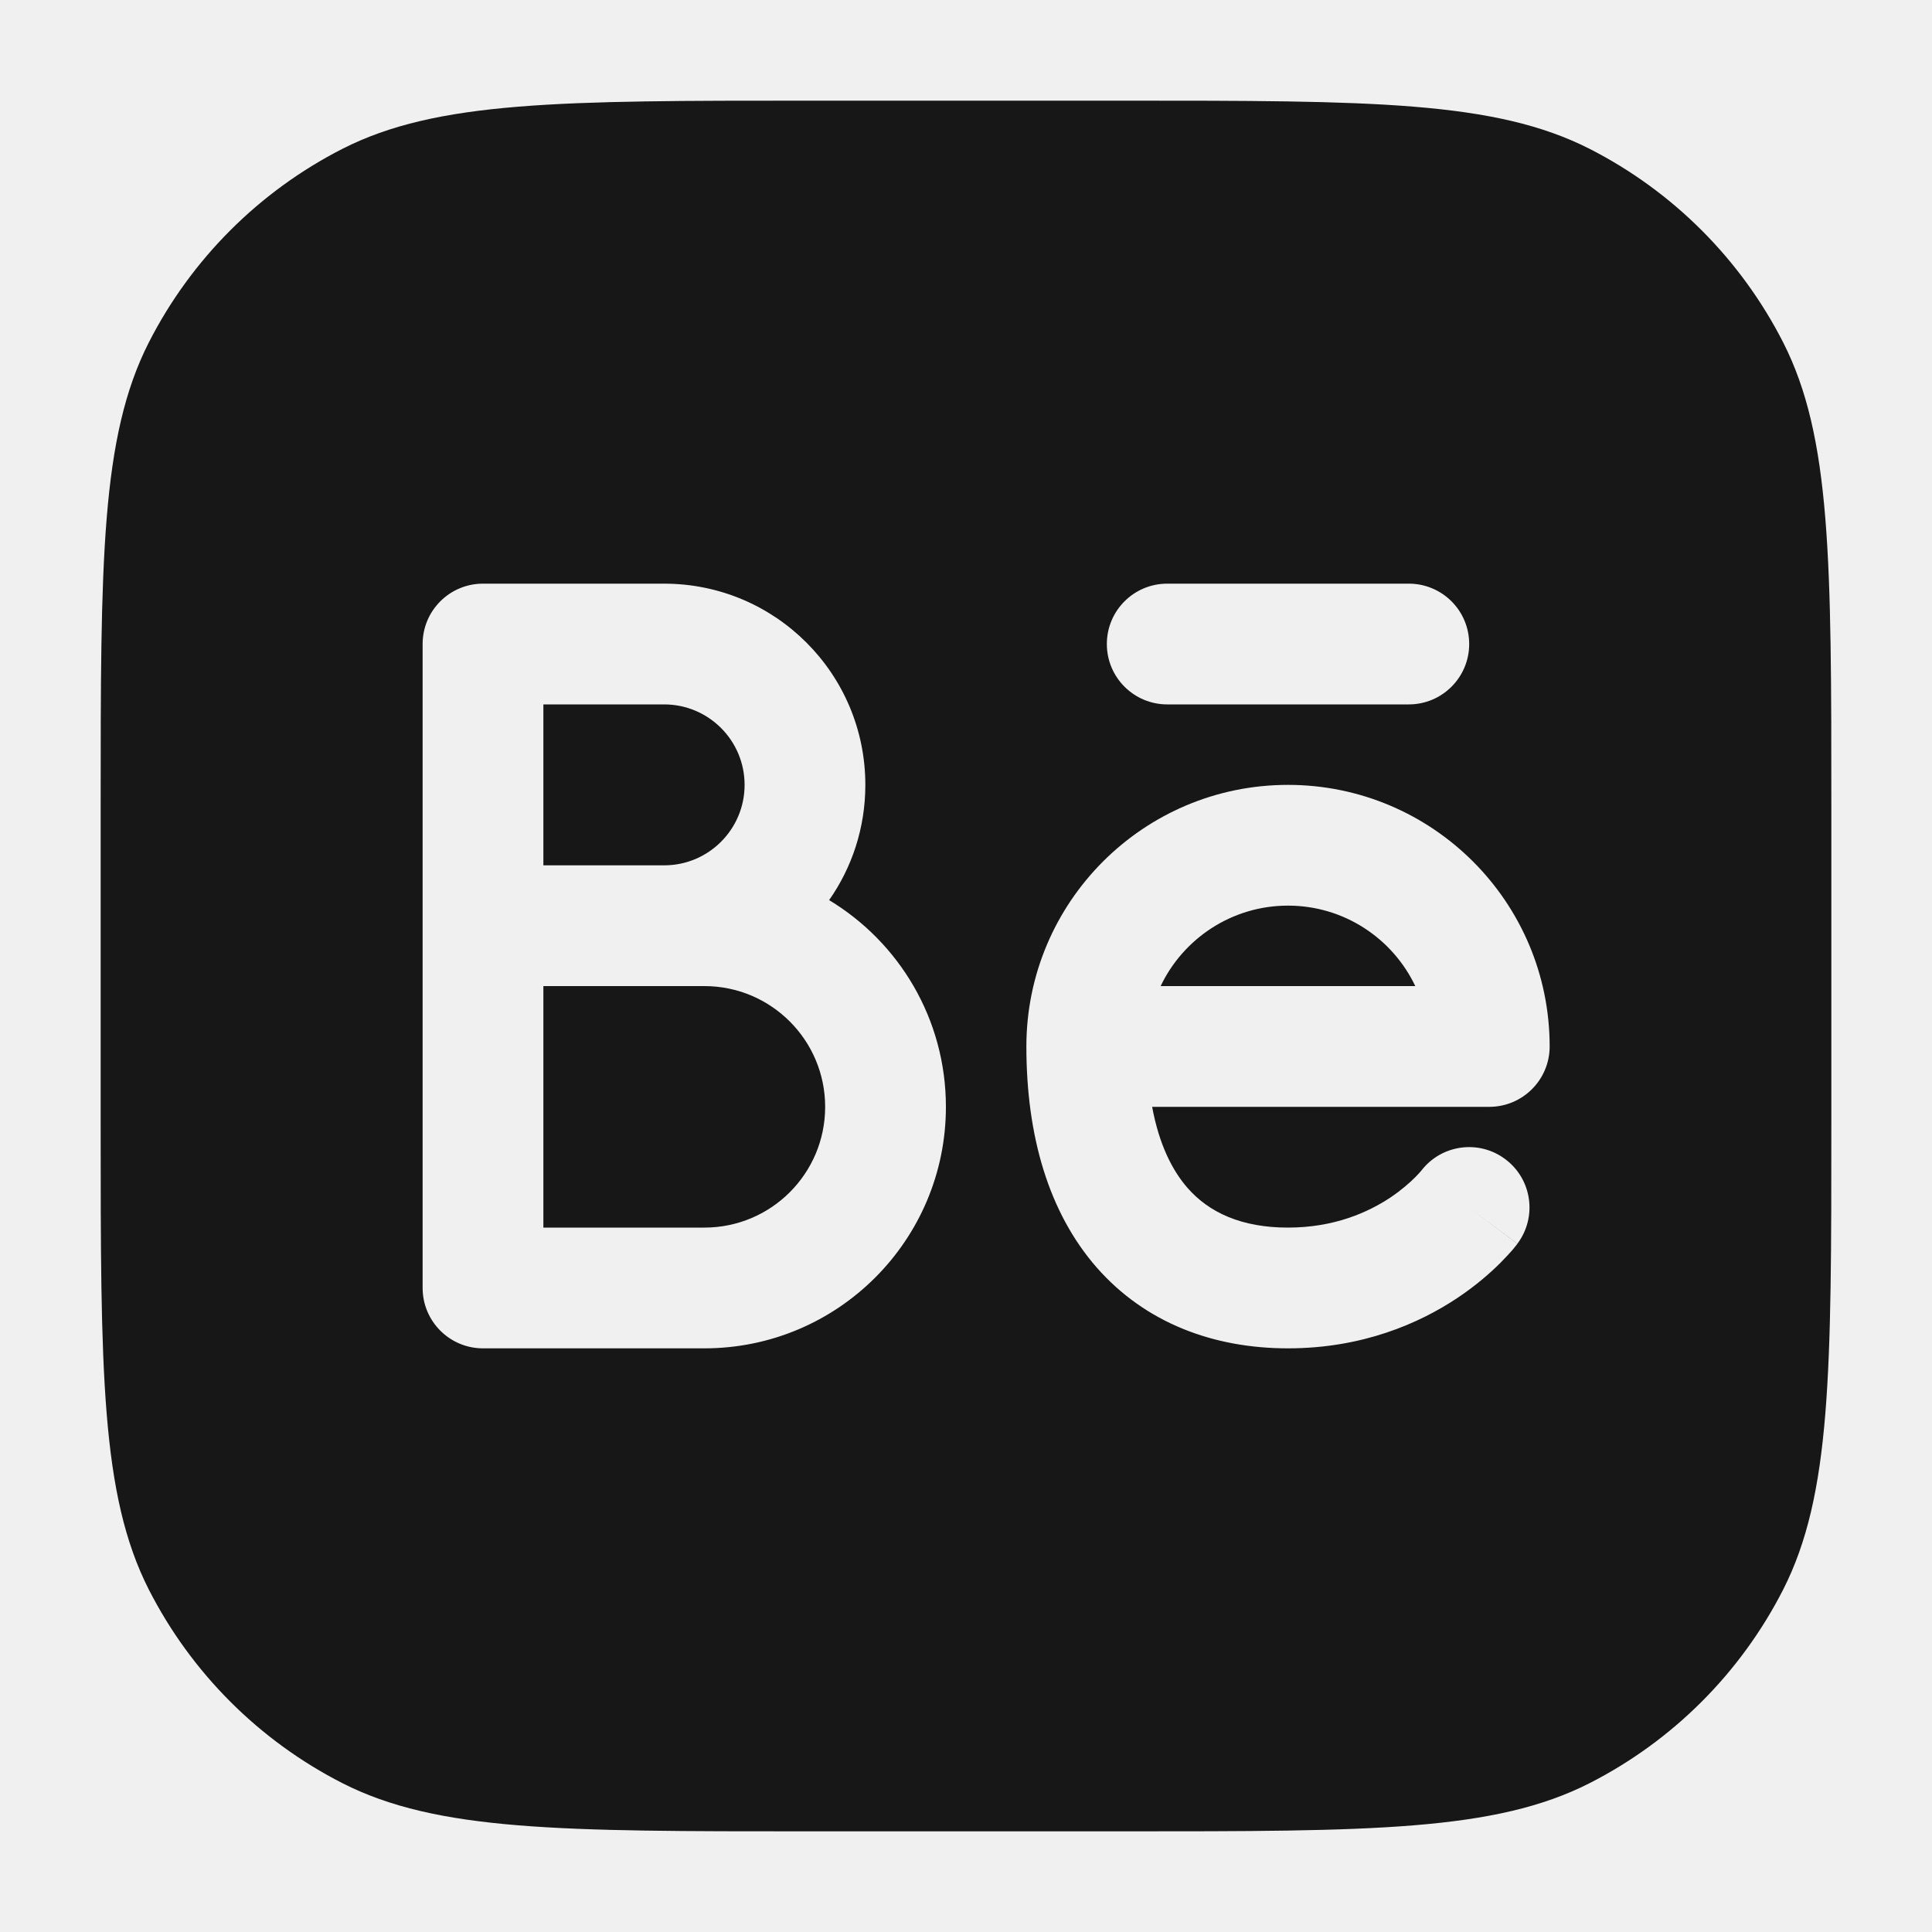
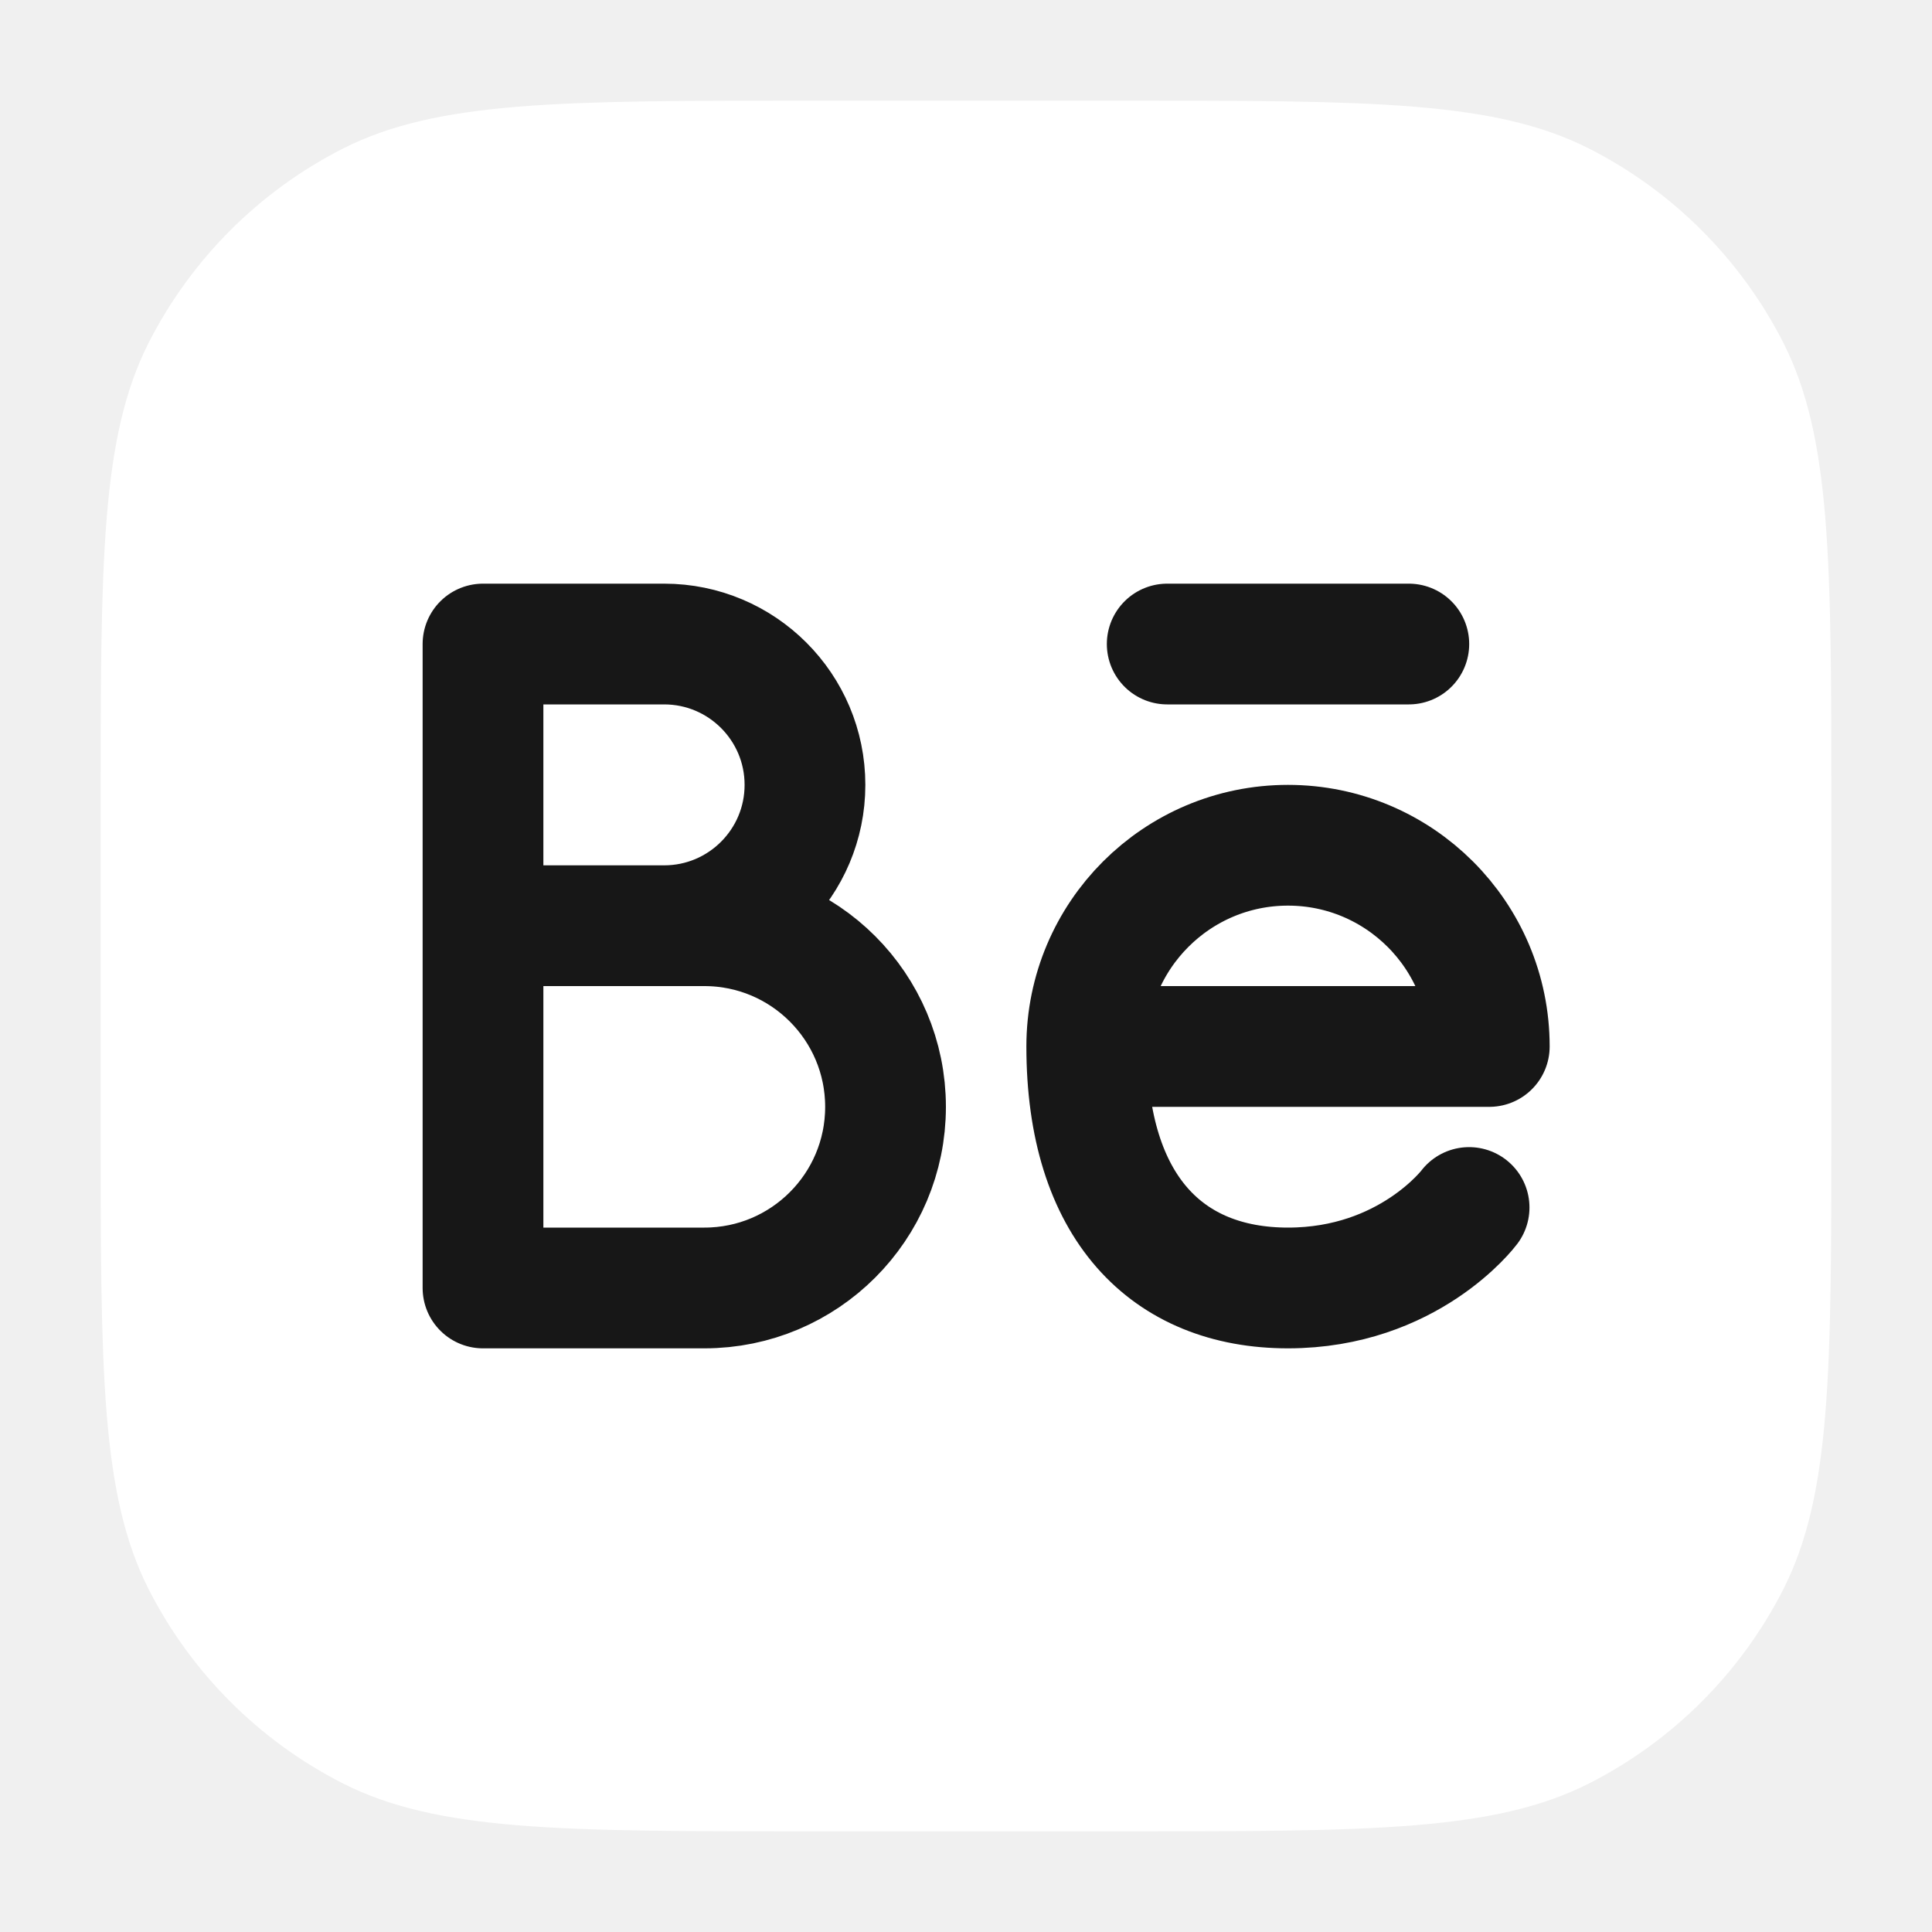
<svg xmlns="http://www.w3.org/2000/svg" width="20" height="20" viewBox="0 0 20 20" fill="none">
-   <path fill-rule="evenodd" clip-rule="evenodd" d="M3.544 1.541C4.525 1.042 5.808 1.042 8.375 1.042H11.625C14.192 1.042 15.475 1.042 16.456 1.541C17.318 1.981 18.019 2.682 18.459 3.544C18.958 4.525 18.958 5.808 18.958 8.375V11.625C18.958 14.192 18.958 15.475 18.459 16.456C18.019 17.318 17.318 18.019 16.456 18.459C15.475 18.958 14.192 18.958 11.625 18.958H8.375C5.808 18.958 4.525 18.958 3.544 18.459C2.682 18.019 1.981 17.318 1.541 16.456C1.042 15.475 1.042 14.192 1.042 11.625V8.375C1.042 5.808 1.042 4.525 1.541 3.544C1.981 2.682 2.682 1.981 3.544 1.541ZM5 6.042C4.655 6.042 4.375 6.321 4.375 6.667V9.583V13.333C4.375 13.678 4.655 13.958 5 13.958H7.292C8.672 13.958 9.792 12.839 9.792 11.458C9.792 10.55 9.308 9.755 8.583 9.318C8.82 8.98 8.958 8.569 8.958 8.125C8.958 6.974 8.026 6.042 6.875 6.042H5ZM5.625 10.208H6.875H7.292C7.982 10.208 8.542 10.768 8.542 11.458C8.542 12.149 7.982 12.708 7.292 12.708H5.625V10.208ZM6.875 8.958H5.625V7.292H6.875C7.335 7.292 7.708 7.665 7.708 8.125C7.708 8.585 7.335 8.958 6.875 8.958ZM12.083 6.042C11.738 6.042 11.458 6.321 11.458 6.667C11.458 7.012 11.738 7.292 12.083 7.292H14.584C14.929 7.292 15.209 7.012 15.209 6.667C15.209 6.321 14.929 6.042 14.584 6.042H12.083ZM15.417 11.458H11.927C11.998 11.844 12.134 12.115 12.293 12.297C12.518 12.554 12.854 12.708 13.333 12.708C13.812 12.708 14.162 12.55 14.393 12.397C14.509 12.319 14.595 12.242 14.649 12.188C14.676 12.161 14.694 12.141 14.704 12.129L14.713 12.119C14.921 11.848 15.309 11.794 15.583 12C15.86 12.207 15.915 12.599 15.708 12.875L15.208 12.5C15.708 12.875 15.708 12.875 15.708 12.876L15.708 12.876L15.707 12.877L15.705 12.879L15.701 12.885L15.689 12.9C15.68 12.911 15.668 12.926 15.654 12.943C15.624 12.976 15.584 13.021 15.533 13.072C15.431 13.174 15.282 13.306 15.086 13.437C14.692 13.699 14.105 13.958 13.333 13.958C12.563 13.958 11.857 13.696 11.352 13.12C10.858 12.554 10.625 11.764 10.625 10.833C10.625 9.338 11.838 8.125 13.333 8.125C14.829 8.125 16.042 9.338 16.042 10.833C16.042 11.178 15.762 11.458 15.417 11.458ZM12.015 10.208C12.249 9.716 12.752 9.375 13.333 9.375C13.915 9.375 14.417 9.716 14.651 10.208H12.015Z" fill="#171717" />
+   <path d="M8.375 1.042C5.808 1.042 4.525 1.042 3.544 1.541C2.682 1.981 1.981 2.682 1.541 3.544C1.042 4.525 1.042 5.808 1.042 8.375V11.625C1.042 14.192 1.042 15.475 1.541 16.456C1.981 17.318 2.682 18.019 3.544 18.459C4.525 18.958 5.808 18.958 8.375 18.958H11.625C14.192 18.958 15.475 18.958 16.456 18.459C17.318 18.019 18.019 17.318 18.459 16.456C18.958 15.475 18.958 14.192 18.958 11.625V8.375C18.958 5.808 18.958 4.525 18.459 3.544C18.019 2.682 17.318 1.981 16.456 1.541C15.475 1.042 14.192 1.042 11.625 1.042H8.375Z" fill="white" />
+   <path d="M11.25 10.833C11.25 12.5 12.083 13.333 13.333 13.333C14.583 13.333 15.208 12.5 15.208 12.5M11.25 10.833C11.25 9.683 12.183 8.75 13.333 8.75C14.484 8.75 15.417 9.683 15.417 10.833H11.25ZM12.083 6.667H14.584M5 9.583H6.875C7.68 9.583 8.333 8.93 8.333 8.125C8.333 7.32 7.68 6.667 6.875 6.667H5V9.583ZM5 9.583H7.292C8.327 9.583 9.167 10.423 9.167 11.458C9.167 12.494 8.327 13.333 7.292 13.333H5V9.583Z" stroke="#171717" stroke-width="1.25" stroke-linecap="round" stroke-linejoin="round" />
</svg>
